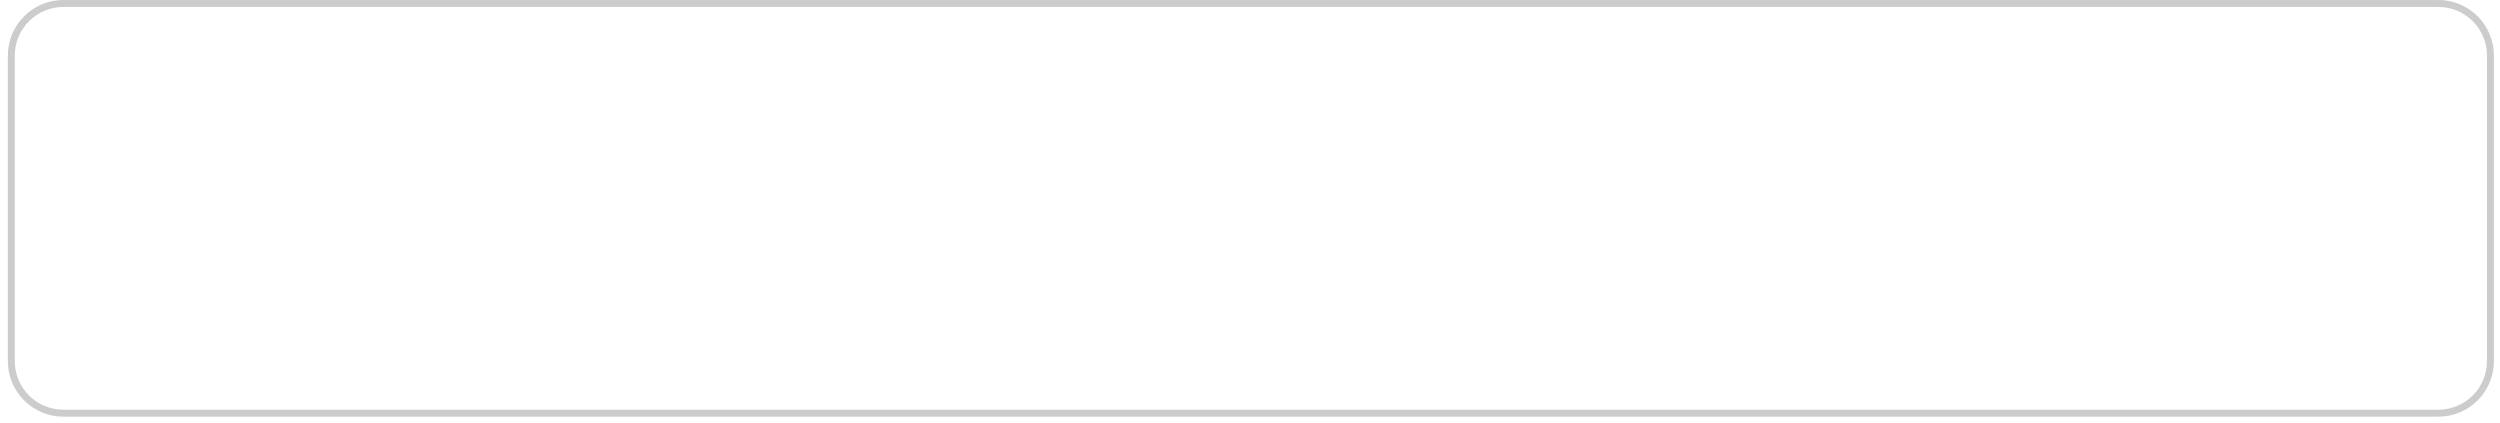
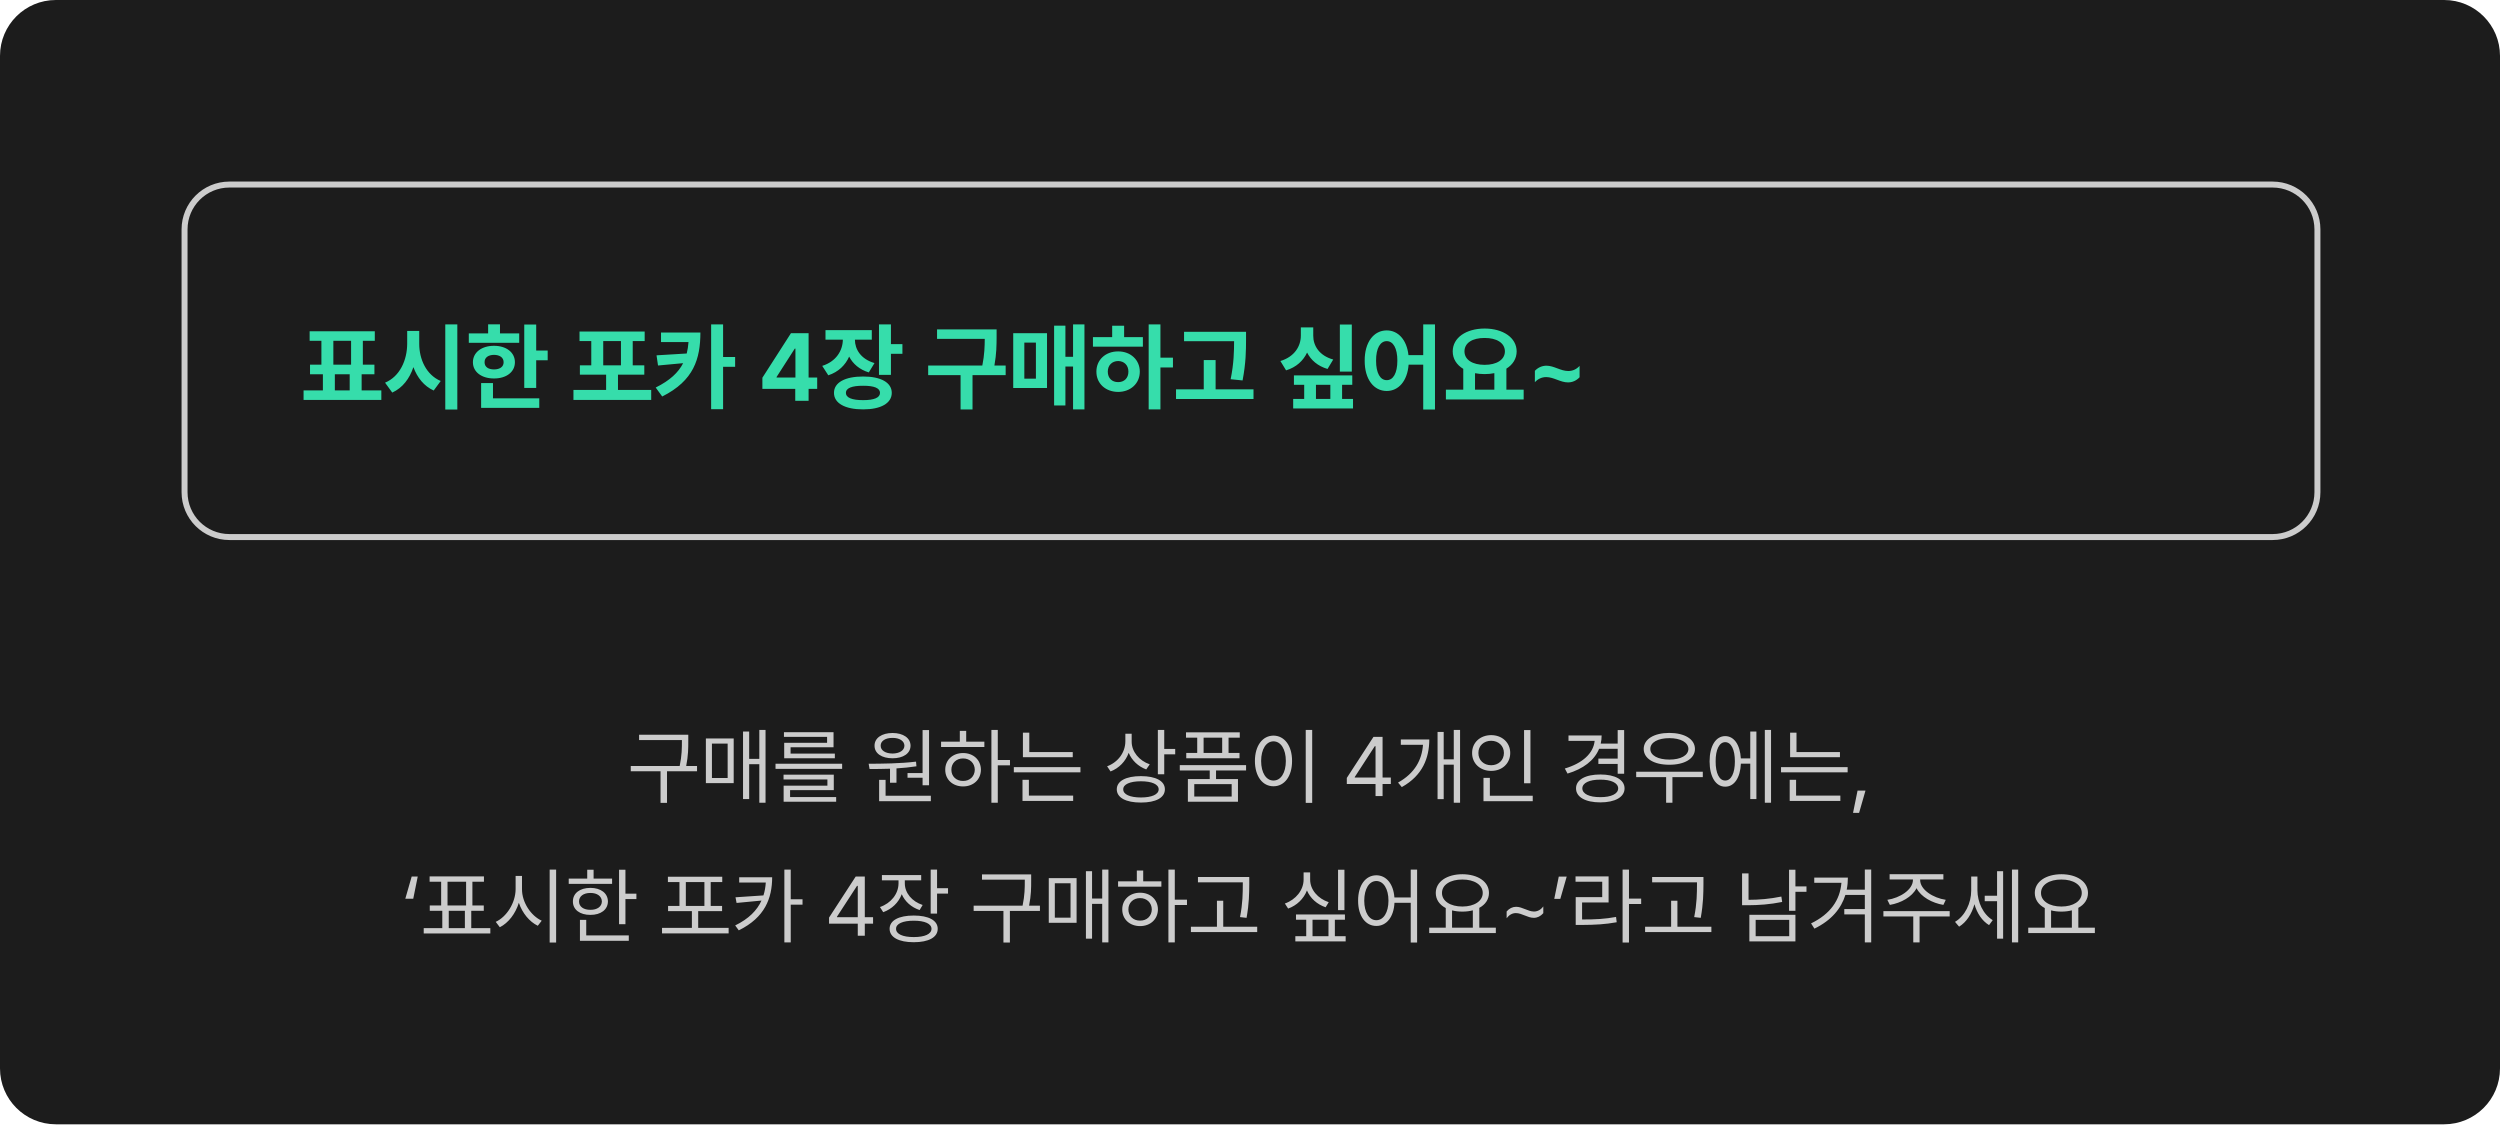
- <svg xmlns="http://www.w3.org/2000/svg" width="308" height="52" viewBox="0 0 308 52" fill="none">
-   <rect x="1.394" y="0.428" width="305.428" height="50.477" rx="6.417" stroke="#CCCCCC" stroke-width="0.856" />
+ <svg xmlns="http://www.w3.org/2000/svg" width="358" height="161" viewBox="0 0 358 161" fill="none">
+   <rect width="358" height="161" rx="8" fill="#1C1C1C" />
+   <rect x="26.428" y="26.428" width="305.428" height="50.477" rx="6.417" stroke="#CCCCCC" stroke-width="0.856" />
+   <path d="M54.607 55.909H51.786V53.597H53.617V52.22H51.96V48.798H53.671V47.434H44.34V48.798H46.025V52.22H44.394V53.597H46.238V55.909H43.471V57.273H54.607V55.909ZM47.736 52.22V48.798H50.276V52.22H47.736ZM47.95 55.909V53.597H50.075V55.909H47.95ZM60.034 49.212V47.394H58.309V49.212C58.303 51.571 57.267 53.904 55.141 54.8L56.171 56.217C57.654 55.542 58.65 54.218 59.199 52.574C59.753 54.078 60.716 55.294 62.106 55.923L63.109 54.559C61.043 53.684 60.027 51.444 60.034 49.212ZM63.764 58.65H65.488V46.458H63.764V58.65ZM76.784 46.472H75.073V55.548H76.784V51.591H78.428V50.201H76.784V46.472ZM67.132 49.092H74.351V47.742H71.597V46.445H69.899V47.742H67.132V49.092ZM67.721 51.872C67.721 53.276 68.97 54.198 70.742 54.198C72.506 54.198 73.736 53.276 73.736 51.872C73.736 50.462 72.506 49.519 70.742 49.519C68.97 49.519 67.721 50.462 67.721 51.872ZM68.897 58.409H77.225V57.045H70.595V54.853H68.897V58.409ZM69.391 51.872C69.385 51.197 69.926 50.823 70.742 50.816C71.564 50.823 72.118 51.197 72.118 51.872C72.118 52.541 71.564 52.901 70.742 52.901C69.926 52.901 69.385 52.541 69.391 51.872ZM93.253 55.842H88.494V53.65H92.264V52.313H90.606V48.838H92.317V47.474H82.987V48.838H84.671V52.313H83.04V53.65H86.796V55.842H82.118V57.273H93.253V55.842ZM86.382 52.313V48.838H88.922V52.313H86.382ZM100.298 47.621H94.657V48.985H98.593C98.553 49.559 98.466 50.108 98.339 50.622L94.015 50.883L94.229 52.34L97.825 52.006C97.136 53.356 95.927 54.486 93.895 55.495L94.83 56.778C99.376 54.499 100.284 51.378 100.298 47.621ZM101.835 58.596H103.546V52.527H105.271V51.124H103.546V46.458H101.835V58.596ZM109.174 55.682H113.88V57.393H115.791V55.682H117.021V54.065H115.791V47.715H113.265L109.174 54.091V55.682ZM111.206 54.065V53.984L113.813 49.92H113.906V54.065H111.206ZM124.841 47.274H118.211V48.637H120.697C120.677 50.181 119.761 51.758 117.743 52.394L118.612 53.744C120.069 53.262 121.058 52.287 121.599 51.063C122.134 52.099 123.07 52.922 124.413 53.329L125.229 51.992C123.29 51.424 122.428 50.054 122.422 48.637H124.841V47.274ZM119.427 56.257C119.42 57.747 121.025 58.63 123.598 58.623C126.131 58.63 127.695 57.747 127.702 56.257C127.695 54.773 126.131 53.911 123.598 53.917C121.025 53.911 119.42 54.773 119.427 56.257ZM121.138 56.257C121.125 55.575 122 55.234 123.598 55.241C125.175 55.234 126.017 55.575 126.017 56.257C126.017 56.952 125.175 57.3 123.598 57.3C122 57.3 121.125 56.952 121.138 56.257ZM125.87 53.677H127.582V50.669H129.226V49.279H127.582V46.458H125.87V53.677ZM142.714 47.167H134.185V48.53H141.016C141.009 49.58 140.983 50.776 140.669 52.34H132.915V53.717H137.554V58.636H139.265V53.717H144.011V52.34H142.4C142.707 50.636 142.707 49.399 142.714 48.263V47.167ZM155.293 46.458H153.662V51.097H152.566V46.632H150.948V58.062H152.566V52.487H153.662V58.623H155.293V46.458ZM145.093 55.562H149.932V47.715H145.093V55.562ZM146.684 54.225V49.065H148.342V54.225H146.684ZM166.174 46.458H164.49V58.623H166.174V52.621H167.966V51.217H166.174V46.458ZM156.509 49.64H163.661V48.276H160.974V46.645H159.263V48.276H156.509V49.64ZM157.004 53.222C156.997 54.92 158.321 56.116 160.119 56.123C161.89 56.116 163.22 54.92 163.22 53.222C163.22 51.525 161.89 50.315 160.119 50.322C158.321 50.315 156.997 51.525 157.004 53.222ZM158.635 53.222C158.635 52.287 159.257 51.712 160.119 51.698C160.968 51.712 161.589 52.287 161.589 53.222C161.589 54.165 160.968 54.726 160.119 54.719C159.257 54.726 158.635 54.165 158.635 53.222ZM178.433 47.514H169.556V48.864H176.722C176.715 50.295 176.695 52.006 176.227 54.305L177.938 54.479C178.426 51.899 178.426 50.188 178.433 48.664V47.514ZM168.407 57.139H179.502V55.749H174.075V51.565H172.377V55.749H168.407V57.139ZM193.578 46.472H191.867V53.209H193.578V46.472ZM183.352 51.698L184.167 53.035C185.625 52.594 186.62 51.665 187.175 50.489C187.73 51.578 188.699 52.42 190.103 52.835L190.918 51.484C188.926 50.936 188.044 49.506 188.057 48.062V46.886H186.28V48.062C186.28 49.566 185.384 51.084 183.352 51.698ZM185.183 58.489H193.752V57.126H192.188V55.107H193.645V53.757H185.29V55.107H186.761V57.126H185.183V58.489ZM188.445 57.126V55.107H190.504V57.126H188.445ZM198.578 47.314C196.733 47.314 195.41 48.991 195.423 51.645C195.41 54.319 196.733 55.989 198.578 55.989C200.276 55.989 201.532 54.559 201.713 52.22H203.805V58.65H205.489V46.458H203.805V50.856H201.693C201.452 48.664 200.222 47.314 198.578 47.314ZM197.054 51.645C197.047 49.84 197.669 48.851 198.578 48.851C199.494 48.851 200.102 49.84 200.102 51.645C200.102 53.456 199.494 54.446 198.578 54.439C197.669 54.446 197.047 53.456 197.054 51.645ZM218.189 55.802H215.715V52.788C216.631 52.22 217.179 51.371 217.186 50.322C217.179 48.35 215.234 47.053 212.601 47.046C209.954 47.053 208.029 48.35 208.029 50.322C208.029 51.391 208.597 52.253 209.54 52.821V55.802H207.053V57.206H218.189V55.802ZM209.713 50.322C209.713 49.098 210.856 48.39 212.601 48.397C214.319 48.39 215.495 49.098 215.502 50.322C215.495 51.511 214.319 52.246 212.601 52.246C210.856 52.246 209.713 51.511 209.713 50.322ZM211.224 55.802V53.443C211.652 53.523 212.113 53.57 212.601 53.57C213.089 53.57 213.557 53.523 213.991 53.436V55.802H211.224ZM219.793 53.102V54.733C220.234 54.252 220.789 54.004 221.41 53.998C222.506 54.004 223.442 54.76 224.538 54.76C225.167 54.76 225.741 54.506 226.196 54.024V52.394C225.755 52.881 225.2 53.129 224.578 53.129C223.475 53.129 222.546 52.373 221.45 52.367C220.822 52.373 220.247 52.621 219.793 53.102Z" fill="#36DDAB" />
+   <path d="M98.562 105.211H91.519V105.973H97.648V106.125C97.648 107.098 97.648 108.188 97.332 109.688H90.324V110.449H94.59V114.973H95.516V110.449H99.816V109.688H98.264C98.562 108.193 98.562 107.109 98.562 106.125V105.211ZM109.625 104.531H108.734V108.668H107.281V104.754H106.402V114.422H107.281V109.43H108.734V114.949H109.625V104.531ZM101.082 112.148H105.066V105.75H101.082V112.148ZM101.949 111.41V106.488H104.199V111.41H101.949ZM120.594 109.371H111.055V110.098H120.594V109.371ZM112.203 111.621H118.484V112.512H112.215V114.809H119.738V114.141H113.141V113.145H119.398V110.93H112.203V111.621ZM112.262 105.516H118.438V106.371H112.297V108.586H119.551V107.918H113.211V107.004H119.363V104.848H112.262V105.516ZM133.039 104.543H132.113V110.707H129.957V111.375H132.113V112.453H133.039V104.543ZM124.391 109.371L124.52 110.121C125.393 110.121 126.395 110.121 127.449 110.08V112.09H128.375V110.033C129.33 109.975 130.309 109.881 131.234 109.734L131.176 109.066C128.943 109.342 126.33 109.359 124.391 109.371ZM125.234 106.781C125.229 107.895 126.271 108.586 127.812 108.586C129.342 108.586 130.385 107.895 130.391 106.781C130.385 105.686 129.342 104.965 127.812 104.965C126.271 104.965 125.229 105.686 125.234 106.781ZM125.891 114.727H133.297V113.953H126.816V111.68H125.891V114.727ZM126.113 106.781C126.102 106.113 126.793 105.656 127.812 105.668C128.803 105.656 129.506 106.113 129.512 106.781C129.506 107.461 128.803 107.9 127.812 107.906C126.793 107.9 126.102 107.461 126.113 106.781ZM142.883 104.531H141.969V114.949H142.883V109.594H144.629V108.832H142.883V104.531ZM134.762 106.969H140.961V106.207H138.359V104.66H137.445V106.207H134.762V106.969ZM135.359 110.227C135.354 111.639 136.432 112.617 137.914 112.617C139.385 112.617 140.457 111.639 140.469 110.227C140.457 108.82 139.385 107.836 137.914 107.836C136.432 107.836 135.354 108.82 135.359 110.227ZM136.238 110.227C136.232 109.283 136.941 108.604 137.914 108.609C138.875 108.604 139.578 109.283 139.59 110.227C139.578 111.176 138.875 111.844 137.914 111.832C136.941 111.844 136.232 111.176 136.238 110.227ZM153.617 107.695H147.395V104.918H146.48V108.434H153.617V107.695ZM145.18 110.602H154.719V109.852H145.18V110.602ZM146.422 114.691H153.676V113.93H147.336V111.668H146.422V114.691ZM162.055 106.219V105.07H161.152V106.148C161.146 107.76 160.098 109.154 158.539 109.734L159.031 110.473C160.25 109.998 161.182 109.043 161.627 107.807C162.084 108.896 162.992 109.758 164.141 110.18L164.645 109.453C163.133 108.938 162.055 107.637 162.055 106.219ZM159.922 113.027C159.928 114.24 161.234 114.926 163.379 114.926C165.518 114.926 166.812 114.24 166.812 113.027C166.812 111.838 165.518 111.141 163.379 111.141C161.234 111.141 159.928 111.838 159.922 113.027ZM160.848 113.027C160.836 112.318 161.809 111.879 163.379 111.879C164.955 111.879 165.916 112.318 165.922 113.027C165.916 113.766 164.955 114.193 163.379 114.199C161.809 114.193 160.836 113.766 160.848 113.027ZM165.805 110.871H166.719V108.023H168.289V107.25H166.719V104.531H165.805V110.871ZM178.438 109.57H168.945V110.332H173.234V111.562H170.105V114.809H177.277V111.562H174.137V110.332H178.438V109.57ZM169.836 105.633H171.441V107.824H169.871V108.586H177.5V107.824H175.93V105.633H177.535V104.871H169.836V105.633ZM171.02 114.059V112.289H176.375V114.059H171.02ZM172.355 107.824V105.633H175.016V107.824H172.355ZM187.906 104.531H186.98V114.973H187.906V104.531ZM179.703 108.973C179.709 111.193 180.811 112.6 182.363 112.594C183.91 112.6 185.029 111.193 185.023 108.973C185.029 106.758 183.91 105.346 182.363 105.34C180.811 105.346 179.709 106.758 179.703 108.973ZM180.594 108.973C180.594 107.279 181.32 106.166 182.363 106.16C183.412 106.166 184.133 107.279 184.133 108.973C184.133 110.666 183.412 111.779 182.363 111.773C181.32 111.779 180.594 110.666 180.594 108.973ZM192.863 112.266H196.977V114H197.984V112.266H199.168V111.34H197.984V105.516H196.684L192.863 111.398V112.266ZM194 111.34V111.27L196.871 106.852H196.977V111.34H194ZM209.082 104.531H208.18V108.738H206.738V104.812H205.859V114.434H206.738V109.5H208.18V114.949H209.082V104.531ZM200.199 112.066L200.738 112.711C203.732 111.041 204.664 108.539 204.676 105.891H200.598V106.652H203.773C203.615 108.809 202.619 110.713 200.199 112.066ZM219.16 104.543H218.246V112.16H219.16V104.543ZM210.805 107.824C210.799 109.342 211.977 110.396 213.535 110.391C215.094 110.396 216.26 109.342 216.266 107.824C216.26 106.324 215.094 105.275 213.535 105.27C211.977 105.275 210.799 106.324 210.805 107.824ZM211.707 107.824C211.695 106.805 212.48 106.078 213.535 106.078C214.572 106.078 215.363 106.805 215.363 107.824C215.363 108.861 214.572 109.582 213.535 109.582C212.48 109.582 211.695 108.861 211.707 107.824ZM212.434 114.727H219.488V113.953H213.348V111.387H212.434V114.727ZM232.578 104.543H231.652V106.488H229.221C229.309 106.119 229.355 105.727 229.355 105.316H224.609V106.09H228.354C228.172 107.895 226.596 109.307 224.082 110.051L224.469 110.777C226.701 110.115 228.307 108.902 228.992 107.227H231.652V108.633H228.887V109.395H231.652V110.801H232.578V104.543ZM225.688 112.898C225.682 114.146 227.035 114.902 229.168 114.902C231.277 114.902 232.637 114.146 232.637 112.898C232.637 111.656 231.277 110.906 229.168 110.906C227.035 110.906 225.682 111.656 225.688 112.898ZM226.59 112.898C226.596 112.113 227.598 111.639 229.168 111.645C230.715 111.639 231.717 112.113 231.723 112.898C231.717 113.684 230.715 114.158 229.168 114.152C227.598 114.158 226.596 113.684 226.59 112.898ZM243.84 110.508H234.301V111.281H238.59V114.949H239.492V111.281H243.84V110.508ZM235.379 107.25C235.385 108.639 236.855 109.518 239.047 109.512C241.232 109.518 242.715 108.639 242.715 107.25C242.715 105.838 241.232 104.959 239.047 104.953C236.855 104.959 235.385 105.838 235.379 107.25ZM236.328 107.25C236.316 106.307 237.424 105.703 239.047 105.703C240.67 105.703 241.771 106.307 241.777 107.25C241.771 108.176 240.67 108.773 239.047 108.773C237.424 108.773 236.316 108.176 236.328 107.25ZM253.613 104.531H252.723V114.949H253.613V104.531ZM244.812 109.031C244.818 111.246 245.697 112.658 247.051 112.652C248.334 112.658 249.207 111.387 249.295 109.359H250.637V114.422H251.516V104.754H250.637V108.598H249.289C249.172 106.635 248.316 105.416 247.051 105.41C245.697 105.416 244.818 106.816 244.812 109.031ZM245.68 109.031C245.668 107.338 246.207 106.277 247.051 106.277C247.9 106.277 248.439 107.338 248.434 109.031C248.439 110.719 247.9 111.785 247.051 111.773C246.207 111.785 245.668 110.719 245.68 109.031ZM263.48 107.695H257.258V104.918H256.344V108.434H263.48V107.695ZM255.043 110.602H264.582V109.852H255.043V110.602ZM256.285 114.691H263.539V113.93H257.199V111.668H256.285V114.691ZM267.137 113.215H266L265.355 116.402H266.223L267.137 113.215ZM58.039 128.703H59.176L59.82 125.516H58.953L58.039 128.703ZM70.215 132.91H67.484V130.426H69.277V129.664H67.648V126.266H69.301V125.504H61.52V126.266H63.172V129.664H61.543V130.426H63.336V132.91H60.676V133.672H70.215V132.91ZM64.086 129.664V126.266H66.746V129.664H64.086ZM64.262 132.91V130.426H66.57V132.91H64.262ZM74.75 127.332V125.434H73.836V127.332C73.824 129.307 72.541 131.299 70.988 132.008L71.574 132.781C72.793 132.166 73.818 130.848 74.299 129.277C74.797 130.76 75.822 131.996 77.012 132.57L77.574 131.844C76.039 131.146 74.744 129.236 74.75 127.332ZM78.711 134.973H79.637V124.531H78.711V134.973ZM89.562 124.543H88.648V132.348H89.562V128.75H91.133V127.977H89.562V124.543ZM81.441 126.57H87.652V125.82H85.004V124.543H84.09V125.82H81.441V126.57ZM82.039 129.09C82.033 130.262 83.041 131.018 84.547 131.012C86.035 131.018 87.043 130.262 87.055 129.09C87.043 127.906 86.035 127.145 84.547 127.145C83.041 127.145 82.033 127.906 82.039 129.09ZM82.918 129.09C82.912 128.346 83.562 127.865 84.547 127.871C85.519 127.865 86.176 128.346 86.188 129.09C86.176 129.822 85.519 130.297 84.547 130.285C83.562 130.297 82.912 129.822 82.918 129.09ZM83.047 134.727H90.043V133.953H83.949V131.727H83.047V134.727ZM104.34 132.875H99.981V130.473H103.402V129.734H101.773V126.312H103.426V125.551H95.644V126.312H97.297V129.734H95.668V130.473H99.078V132.875H94.801V133.66H104.34V132.875ZM98.211 129.734V126.312H100.871V129.734H98.211ZM110.574 125.621H105.852V126.383H109.66C109.619 127.021 109.514 127.637 109.326 128.223L105.324 128.492L105.477 129.301L109.045 128.961C108.412 130.361 107.234 131.568 105.277 132.523L105.793 133.227C109.543 131.381 110.568 128.627 110.574 125.621ZM112.32 134.949H113.234V129.547H114.922V128.773H113.234V124.531H112.32V134.949ZM118.719 132.266H122.832V134H123.84V132.266H125.023V131.34H123.84V125.516H122.539L118.719 131.398V132.266ZM119.855 131.34V131.27L122.727 126.852H122.832V131.34H119.855ZM129.57 126.512V126.066H131.914V125.305H126.289V126.066H128.668V126.512C128.656 128.018 127.566 129.359 126.008 129.887L126.477 130.625C127.725 130.174 128.686 129.242 129.131 128.047C129.582 129.096 130.49 129.922 131.691 130.32L132.125 129.594C130.596 129.096 129.576 127.877 129.57 126.512ZM127.391 133.004C127.396 134.223 128.703 134.926 130.848 134.926C132.986 134.926 134.281 134.223 134.281 133.004C134.281 131.803 132.986 131.105 130.848 131.105C128.703 131.105 127.396 131.803 127.391 133.004ZM128.316 133.004C128.305 132.277 129.277 131.844 130.848 131.844C132.424 131.844 133.385 132.277 133.391 133.004C133.385 133.754 132.424 134.193 130.848 134.188C129.277 134.193 128.305 133.754 128.316 133.004ZM133.273 130.824H134.188V127.965H135.758V127.191H134.188V124.531H133.273V130.824ZM147.664 125.211H140.621V125.973H146.75V126.125C146.75 127.098 146.75 128.188 146.434 129.688H139.426V130.449H143.691V134.973H144.617V130.449H148.918V129.688H147.365C147.664 128.193 147.664 127.109 147.664 126.125V125.211ZM158.727 124.531H157.836V128.668H156.383V124.754H155.504V134.422H156.383V129.43H157.836V134.949H158.727V124.531ZM150.184 132.148H154.168V125.75H150.184V132.148ZM151.051 131.41V126.488H153.301V131.41H151.051ZM168.23 124.531H167.316V134.949H168.23V129.594H169.977V128.832H168.23V124.531ZM160.109 126.969H166.309V126.207H163.707V124.66H162.793V126.207H160.109V126.969ZM160.707 130.227C160.701 131.639 161.779 132.617 163.262 132.617C164.732 132.617 165.805 131.639 165.816 130.227C165.805 128.82 164.732 127.836 163.262 127.836C161.779 127.836 160.701 128.82 160.707 130.227ZM161.586 130.227C161.58 129.283 162.289 128.604 163.262 128.609C164.223 128.604 164.926 129.283 164.938 130.227C164.926 131.176 164.223 131.844 163.262 131.832C162.289 131.844 161.58 131.176 161.586 130.227ZM178.895 125.586H171.547V126.348H177.969V126.629C177.963 127.877 177.963 129.336 177.57 131.328L178.508 131.434C178.883 129.336 178.883 127.906 178.895 126.629V125.586ZM170.539 133.473H180.031V132.711H175.168V128.984H174.266V132.711H170.539V133.473ZM192.523 124.543H191.609V130.332H192.523V124.543ZM183.992 129.383L184.461 130.109C185.703 129.664 186.688 128.715 187.156 127.514C187.625 128.633 188.604 129.506 189.828 129.922L190.273 129.195C188.727 128.686 187.602 127.396 187.613 125.949V124.93H186.676V125.949C186.676 127.461 185.562 128.838 183.992 129.383ZM185.492 134.809H192.699V134.059H191.152V131.703H192.594V130.953H185.586V131.703H187.051V134.059H185.492V134.809ZM187.953 134.059V131.703H190.238V134.059H187.953ZM197.094 125.34C195.553 125.346 194.475 126.758 194.48 128.973C194.475 131.193 195.553 132.6 197.094 132.594C198.547 132.6 199.59 131.322 199.689 129.277H202.016V134.973H202.93V124.531H202.016V128.516H199.678C199.537 126.564 198.512 125.346 197.094 125.34ZM195.359 128.973C195.365 127.279 196.068 126.166 197.094 126.16C198.113 126.166 198.828 127.279 198.828 128.973C198.828 130.666 198.113 131.779 197.094 131.773C196.068 131.779 195.365 130.666 195.359 128.973ZM214.203 132.84H211.836V130.004C212.697 129.541 213.219 128.803 213.219 127.871C213.219 126.26 211.637 125.199 209.41 125.188C207.184 125.199 205.602 126.26 205.602 127.871C205.602 128.82 206.141 129.57 207.031 130.033V132.84H204.664V133.613H214.203V132.84ZM206.492 127.871C206.486 126.705 207.699 125.938 209.41 125.949C211.104 125.938 212.328 126.705 212.328 127.871C212.328 129.037 211.104 129.816 209.41 129.816C207.699 129.816 206.486 129.037 206.492 127.871ZM207.934 132.84V130.367C208.379 130.484 208.877 130.543 209.41 130.543C209.955 130.543 210.459 130.479 210.91 130.361V132.84H207.934ZM215.75 130.52V131.492C216.107 131.006 216.559 130.76 217.074 130.754C217.936 130.76 218.75 131.434 219.641 131.434C220.156 131.434 220.613 131.205 221 130.766V129.793C220.648 130.279 220.191 130.525 219.664 130.531C218.809 130.525 218 129.857 217.109 129.852C216.594 129.857 216.131 130.08 215.75 130.52ZM224.352 125.527H223.215L222.57 128.715H223.438L224.352 125.527ZM233.27 124.531H232.355V134.973H233.27V129.453H235.016V128.68H233.27V124.531ZM225.617 126.266H229.438V128.469H225.641V132.453H226.473C228.482 132.441 229.871 132.365 231.512 132.066L231.418 131.305C229.842 131.598 228.488 131.674 226.555 131.668V129.23H230.352V125.504H225.617V126.266ZM243.934 125.586H236.586V126.348H243.008V126.629C243.002 127.877 243.002 129.336 242.609 131.328L243.547 131.434C243.922 129.336 243.922 127.906 243.934 126.629V125.586ZM235.578 133.473H245.07V132.711H240.207V128.984H239.305V132.711H235.578V133.473ZM257.105 124.543H256.191V130.426H257.105V127.707H258.688V126.934H257.105V124.543ZM249.465 129.629H250.297C251.861 129.623 253.438 129.518 255.207 129.16L255.09 128.387C253.408 128.732 251.879 128.85 250.391 128.855V125.07H249.465V129.629ZM250.508 134.809H257.105V131H250.508V134.809ZM251.41 134.059V131.727H256.215V134.059H251.41ZM264.617 125.668H259.801V126.418H263.691C263.498 128.879 262.115 130.889 259.344 132.23L259.824 132.98C262.285 131.785 263.662 130.086 264.26 128.152H267.043V130.18H264.102V130.941H267.043V134.949H267.957V124.52H267.043V127.402H264.447C264.564 126.84 264.617 126.26 264.617 125.668ZM274.965 126.008V125.938H278.293V125.188H270.594V125.938H273.934V126.008C273.928 127.402 272.076 128.586 270.266 128.855L270.629 129.582C272.229 129.307 273.816 128.439 274.449 127.186C275.082 128.439 276.67 129.307 278.293 129.582L278.633 128.855C276.816 128.586 274.959 127.402 274.965 126.008ZM269.703 131.234H273.98V134.949H274.883V131.234H279.195V130.473H269.703V131.234ZM283.168 127.496V125.516H282.277V127.531C282.277 129.318 281.398 131.164 279.957 132.008L280.543 132.699C281.586 132.066 282.359 130.871 282.74 129.482C283.104 130.754 283.824 131.867 284.832 132.477L285.359 131.762C283.977 130.941 283.168 129.154 283.168 127.496ZM284.211 129.055H285.98V134.422H286.848V124.754H285.98V128.27H284.211V129.055ZM288.113 134.949H289.004V124.531H288.113V134.949ZM299.984 132.84H297.617V130.004C298.479 129.541 299 128.803 299 127.871C299 126.26 297.418 125.199 295.191 125.188C292.965 125.199 291.383 126.26 291.383 127.871C291.383 128.82 291.922 129.57 292.812 130.033V132.84H290.445V133.613H299.984V132.84ZM292.273 127.871C292.268 126.705 293.48 125.938 295.191 125.949C296.885 125.938 298.109 126.705 298.109 127.871C298.109 129.037 296.885 129.816 295.191 129.816C293.48 129.816 292.268 129.037 292.273 127.871ZM293.715 132.84V130.367C294.16 130.484 294.658 130.543 295.191 130.543C295.736 130.543 296.24 130.479 296.691 130.361V132.84H293.715Z" fill="#CCCCCC" />
</svg>
